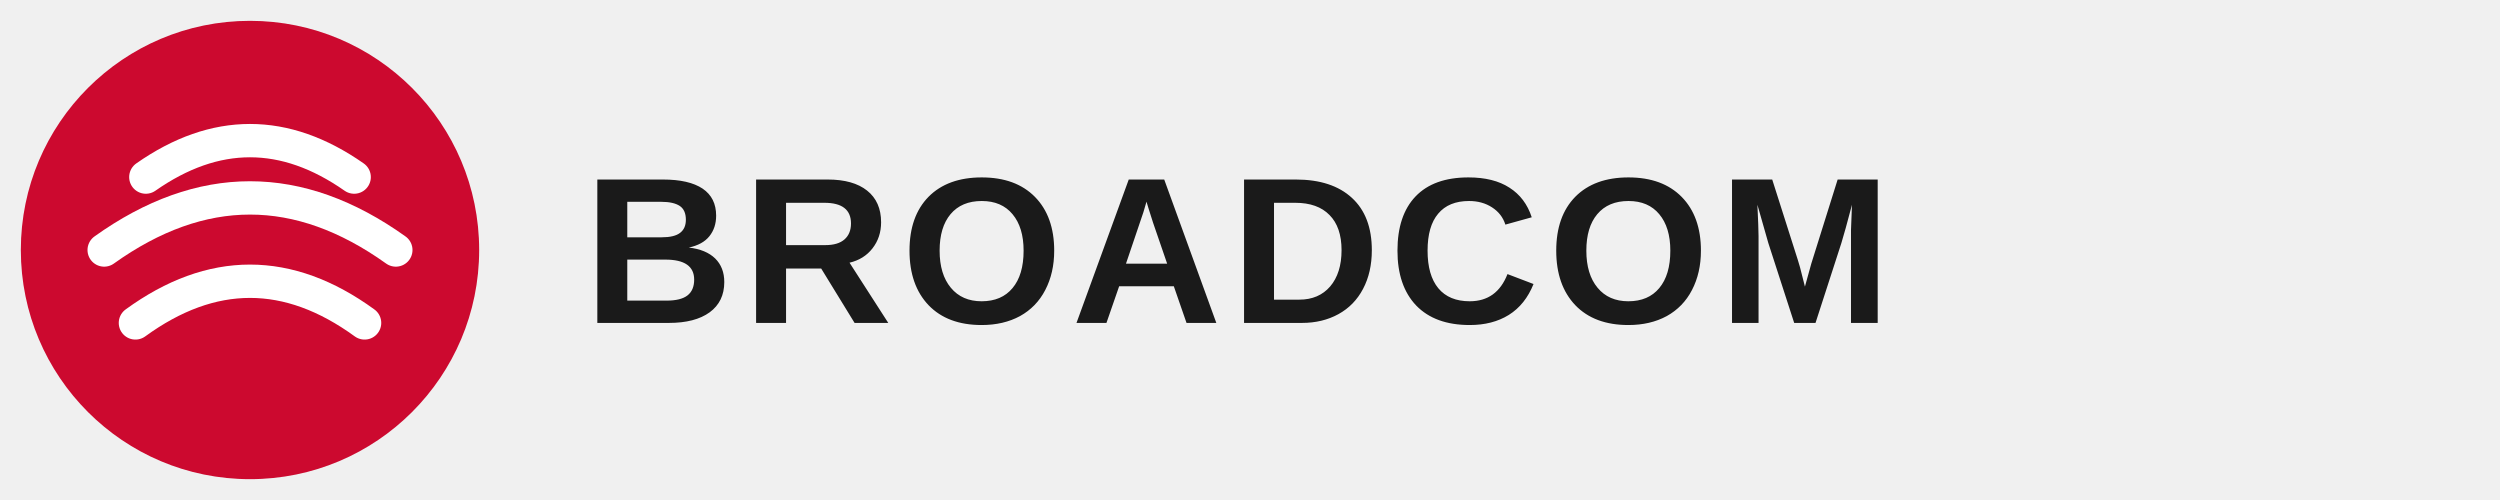
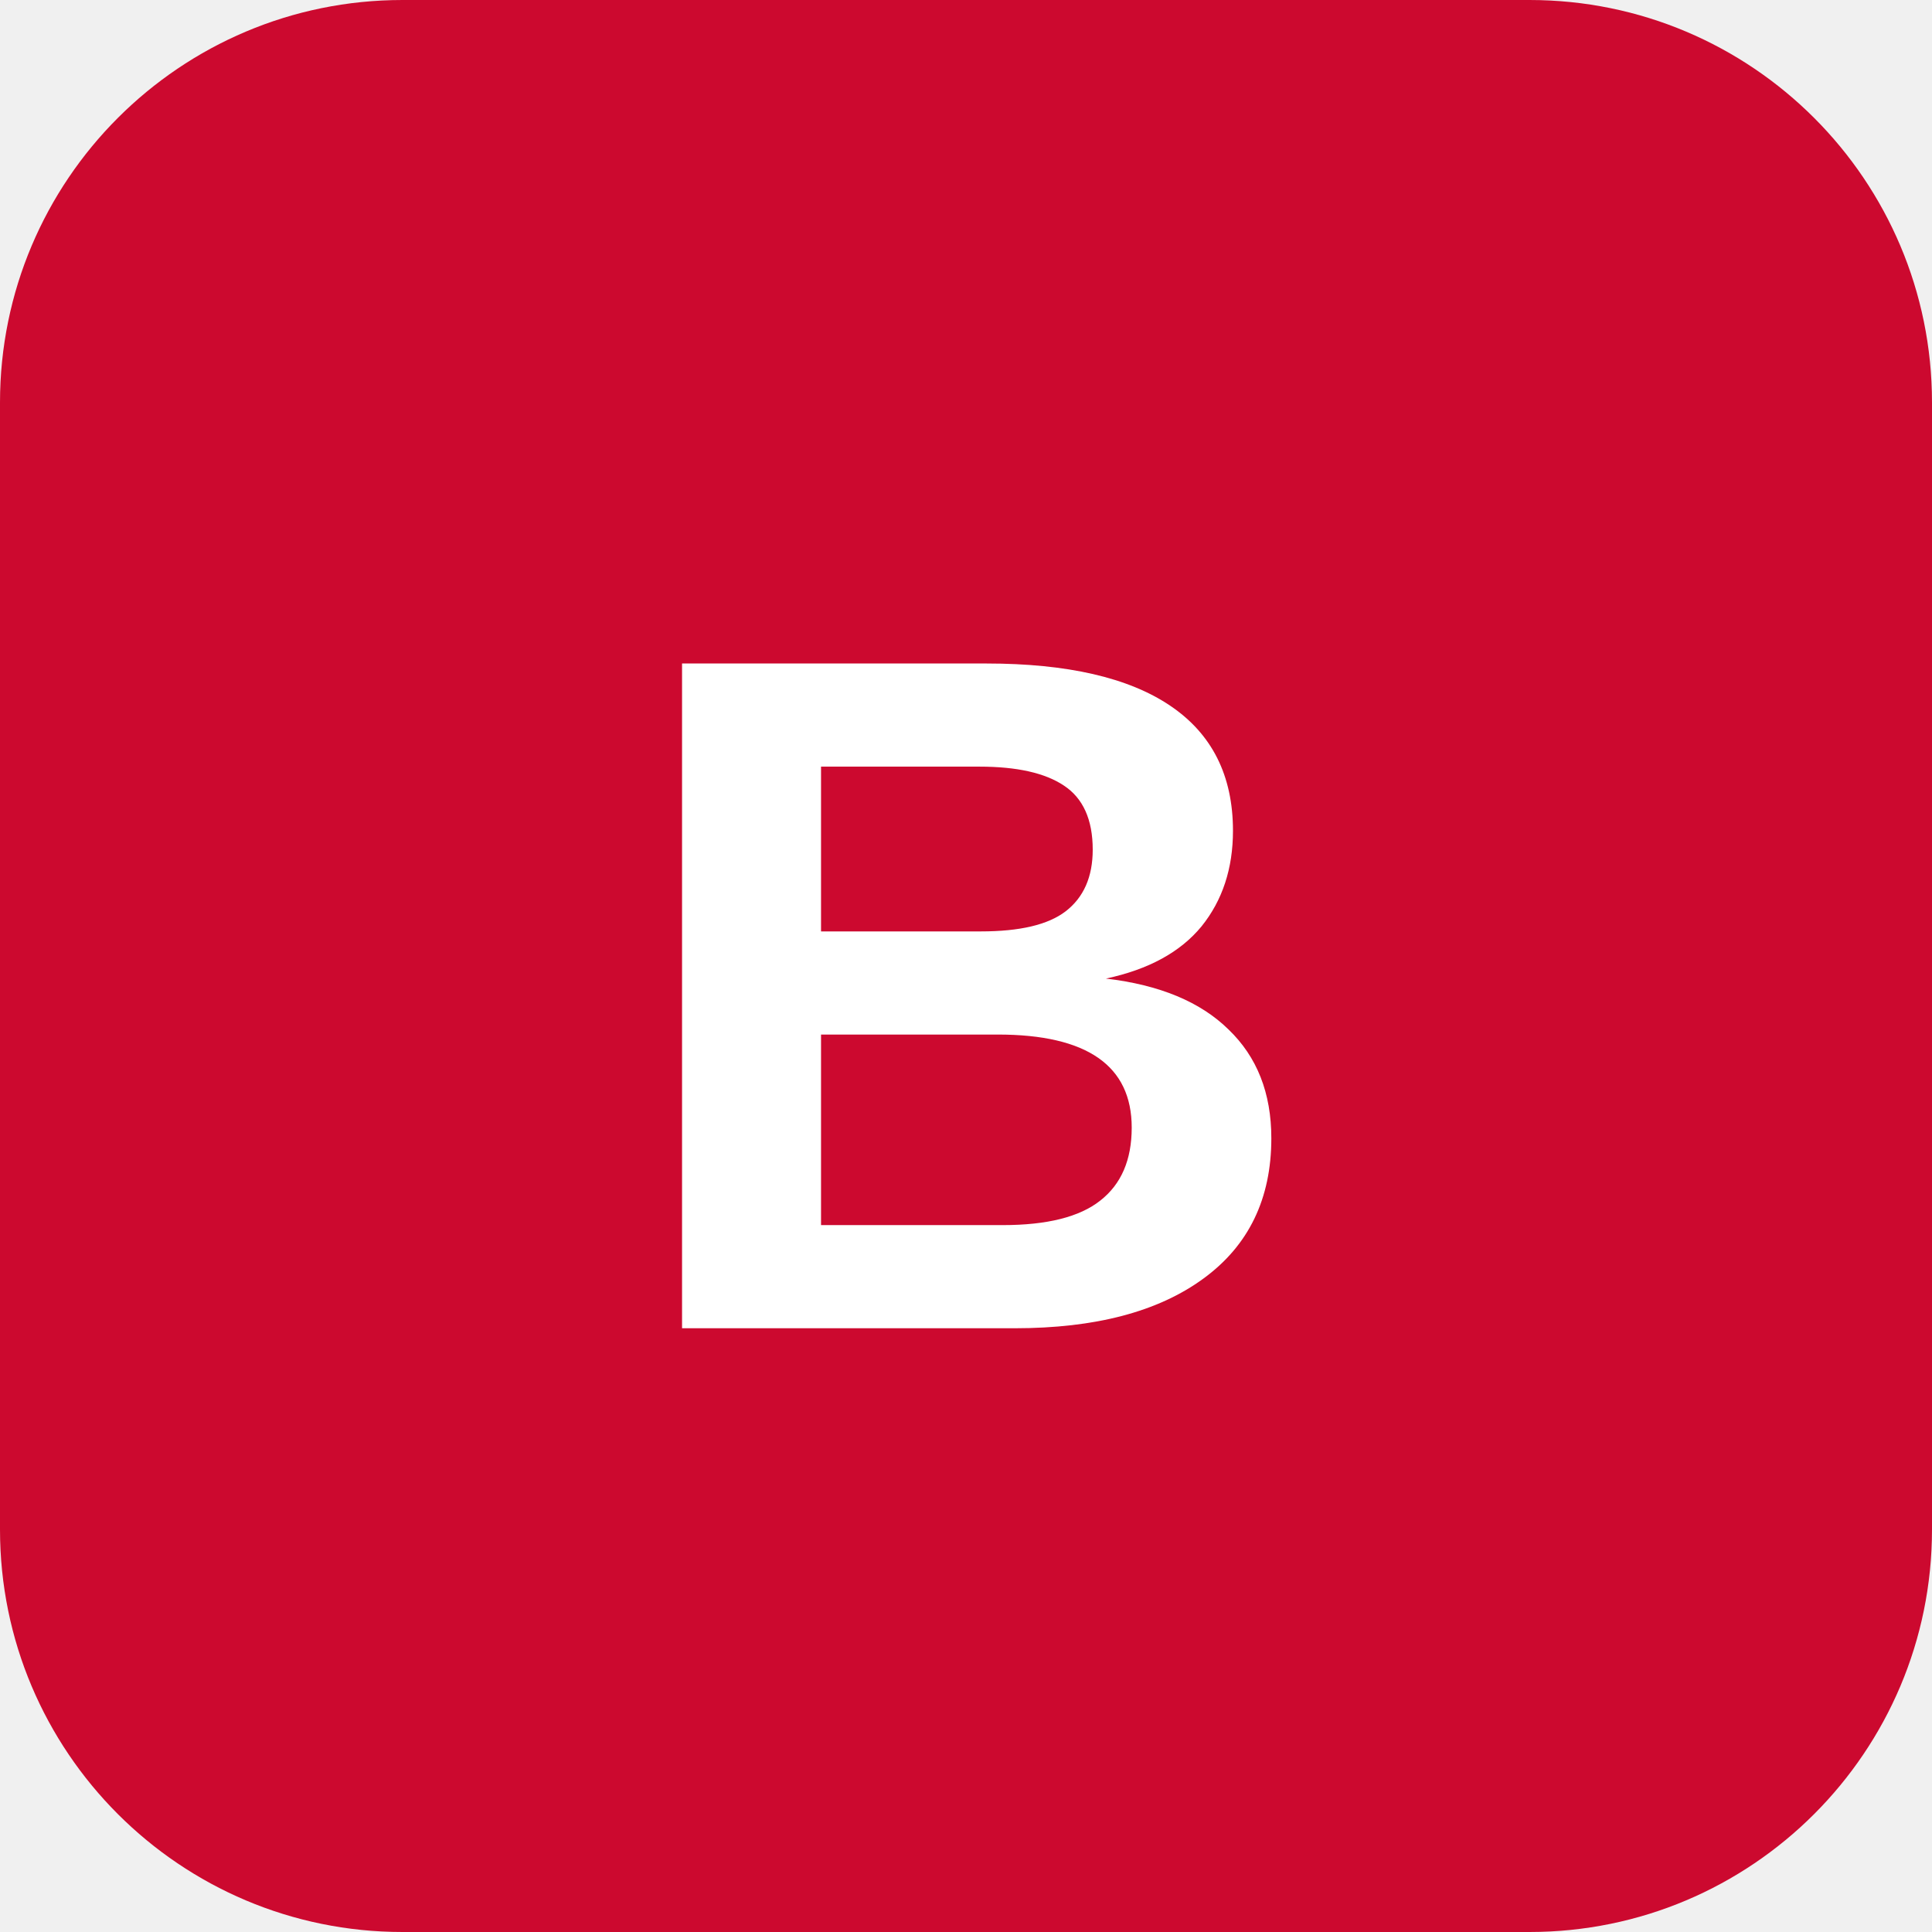
- <svg xmlns="http://www.w3.org/2000/svg" viewBox="0 0 240 48">
-   <circle cx="24" cy="24" r="22" fill="#CC092F" />
-   <path d="M13 31 Q24 23 35 31" fill="none" stroke="white" stroke-width="3.2" stroke-linecap="round" />
-   <path d="M10 24 Q24 14 38 24" fill="none" stroke="white" stroke-width="3.2" stroke-linecap="round" />
-   <path d="M14 17 Q24 10 34 17" fill="none" stroke="white" stroke-width="3.2" stroke-linecap="round" />
-   <text x="56" y="31" font-family="Arial,Helvetica,sans-serif" font-weight="800" font-size="20" fill="#1A1A1A" letter-spacing="0.8">BROADCOM</text>
+ <svg xmlns="http://www.w3.org/2000/svg" viewBox="0 0 48 48">
+   <rect width="48" height="48" rx="10" fill="#CC092F" />
+   <text x="24" y="33" font-family="Arial Black,Arial,sans-serif" font-weight="900" font-size="24" fill="white" text-anchor="middle">B</text>
</svg>
